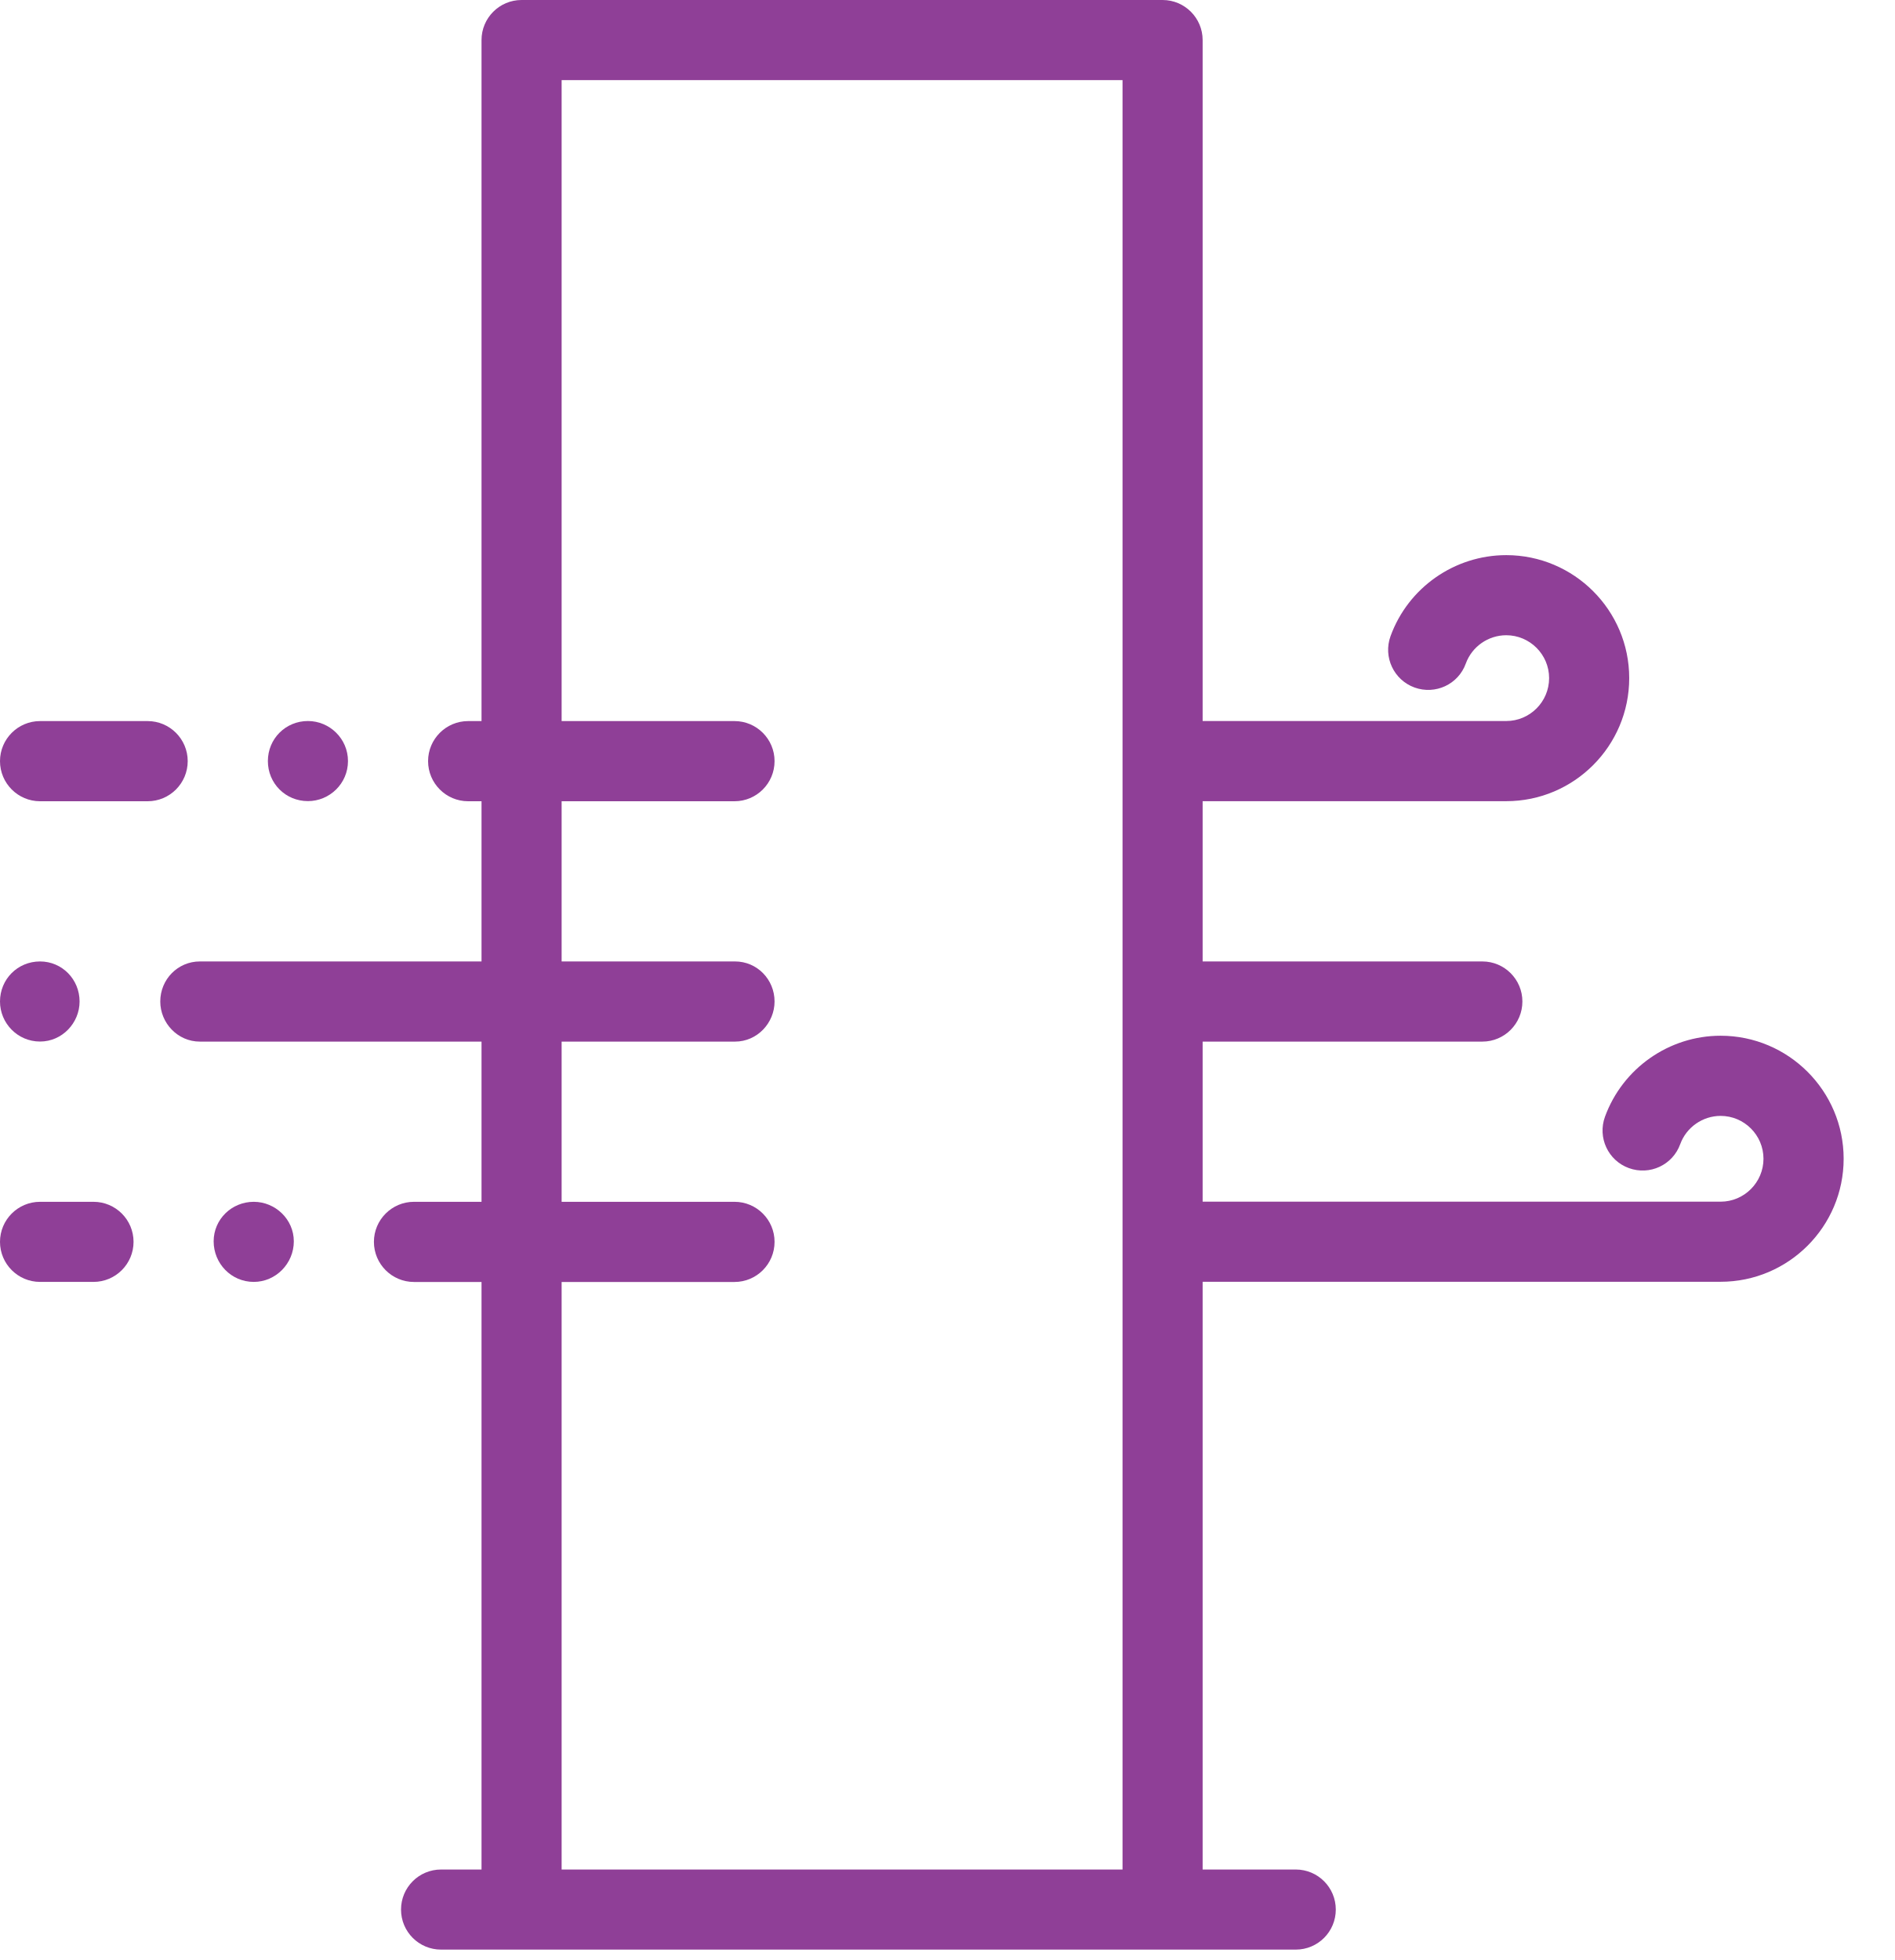
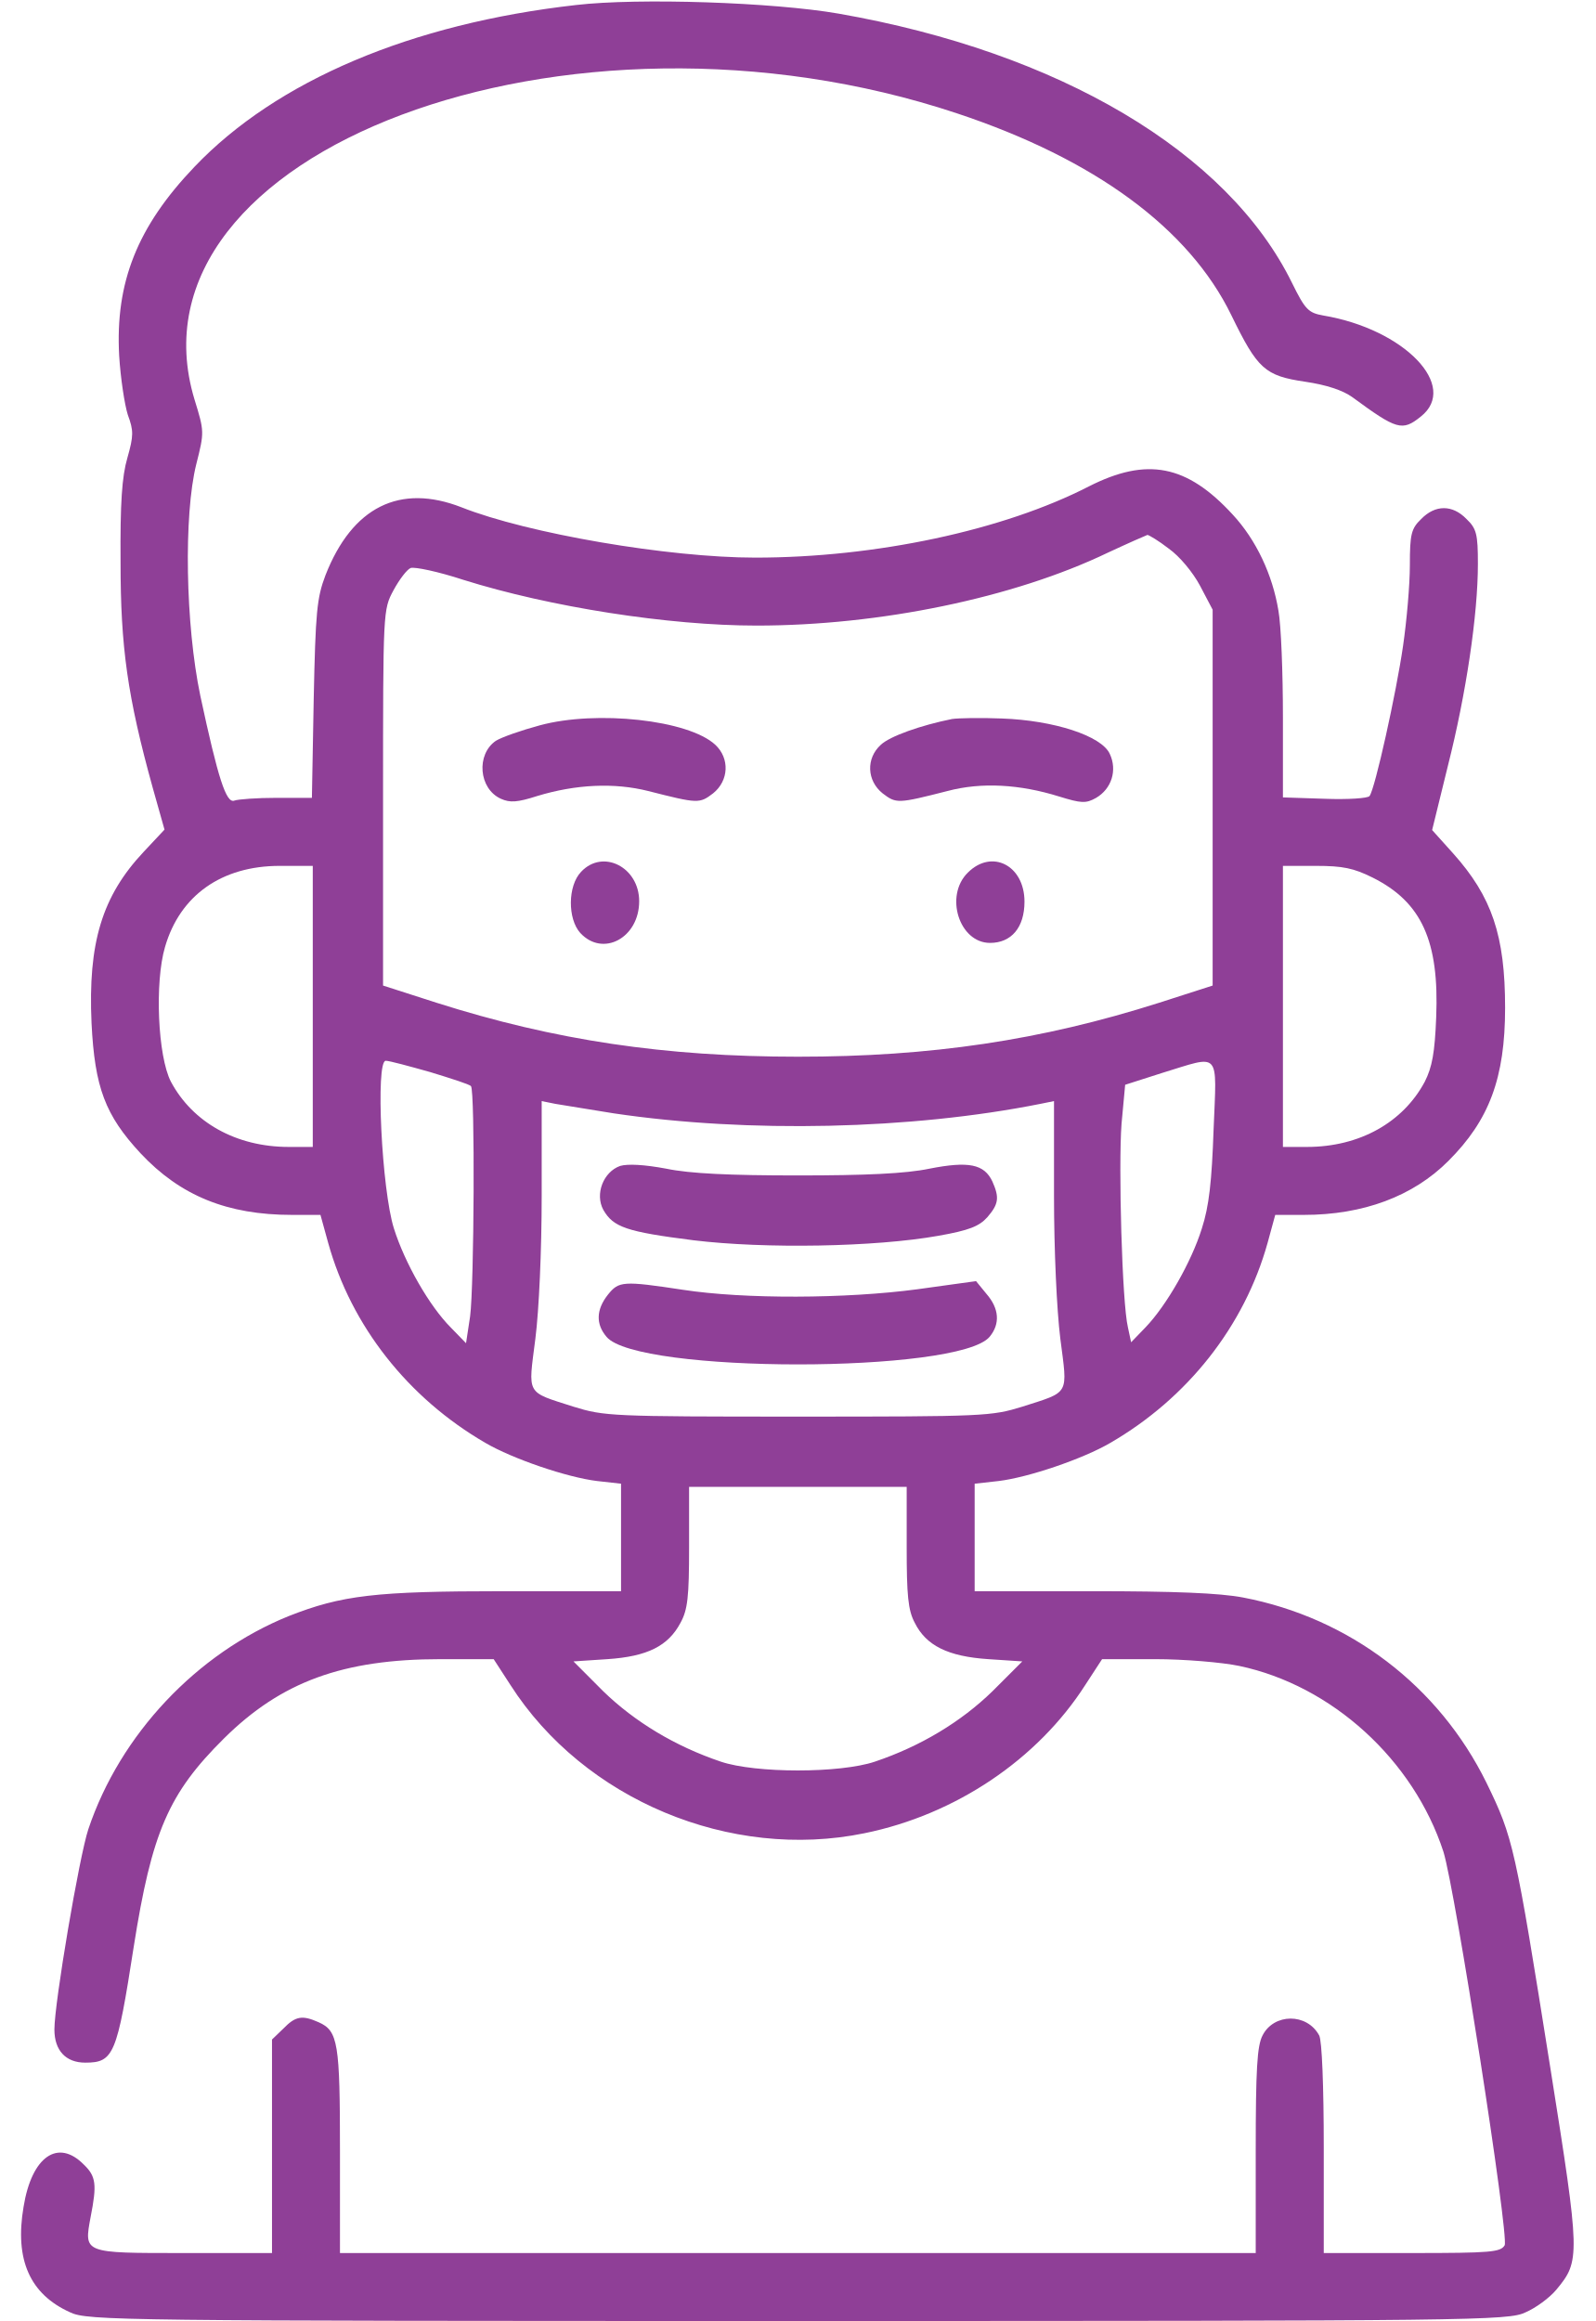
- <svg xmlns="http://www.w3.org/2000/svg" width="29" height="30" viewBox="0 0 29 30" fill="none">
-   <path fill-rule="evenodd" clip-rule="evenodd" d="M7.983 0C7.644 0 7.37 0.275 7.37 0.613V11.037H7.165C6.827 11.037 6.552 11.312 6.552 11.65C6.552 11.989 6.827 12.264 7.165 12.264H7.37V14.716H3.059C2.722 14.716 2.453 14.99 2.453 15.329C2.453 15.658 2.719 15.943 3.059 15.943H7.37V18.395H6.336C5.998 18.395 5.723 18.67 5.723 19.008C5.723 19.347 5.998 19.622 6.336 19.622H7.37V28.615H6.751C6.412 28.615 6.138 28.889 6.138 29.228C6.138 29.567 6.412 29.841 6.751 29.841H19.832C20.172 29.841 20.445 29.566 20.445 29.228C20.445 28.89 20.172 28.615 19.832 28.615H18.407V19.619H26.335C27.373 19.619 28.218 18.775 28.218 17.736C28.218 16.698 27.373 15.853 26.335 15.853C25.545 15.853 24.835 16.352 24.565 17.093C24.449 17.412 24.613 17.764 24.931 17.879C25.25 17.995 25.602 17.832 25.717 17.512C25.811 17.254 26.06 17.08 26.335 17.08C26.696 17.08 26.991 17.374 26.991 17.736C26.991 18.098 26.696 18.393 26.335 18.393H18.407V15.943H22.688C23.027 15.943 23.301 15.668 23.301 15.329C23.301 14.991 23.027 14.716 22.688 14.716H18.407V12.263H23.054C24.092 12.263 24.936 11.418 24.936 10.379C24.936 9.341 24.091 8.497 23.054 8.497C22.263 8.497 21.552 8.995 21.283 9.737C21.167 10.056 21.333 10.408 21.65 10.523C21.968 10.638 22.32 10.476 22.435 10.156C22.529 9.897 22.778 9.723 23.054 9.723C23.415 9.723 23.71 10.018 23.71 10.379C23.71 10.742 23.415 11.036 23.054 11.036H18.407V0.613C18.407 0.275 18.132 0 17.794 0H7.983ZM8.596 11.037V1.226H17.181V28.615H8.596V19.622H11.242C11.581 19.622 11.855 19.347 11.855 19.008C11.855 18.67 11.581 18.395 11.242 18.395H8.596V15.943H11.25C11.59 15.943 11.855 15.657 11.855 15.329C11.855 14.991 11.587 14.716 11.25 14.716H8.596V12.264H11.242C11.581 12.264 11.855 11.989 11.855 11.65C11.855 11.312 11.581 11.037 11.242 11.037H8.596Z" fill="#8F3F97" />
-   <path d="M0.613 18.395C0.275 18.395 0 18.669 0 19.008C0 19.346 0.275 19.621 0.613 19.621H1.431C1.769 19.621 2.044 19.346 2.044 19.008C2.044 18.669 1.769 18.395 1.431 18.395H0.613Z" fill="#8F3F97" />
-   <path d="M3.884 18.395C3.545 18.395 3.27 18.664 3.27 19C3.27 19.338 3.538 19.621 3.884 19.621C4.221 19.621 4.497 19.34 4.497 19C4.497 18.662 4.213 18.395 3.884 18.395Z" fill="#8F3F97" />
-   <path d="M0.613 14.716C0.27 14.716 0 14.988 0 15.329C0 15.66 0.268 15.942 0.613 15.942C0.952 15.942 1.218 15.657 1.218 15.329C1.218 14.99 0.95 14.716 0.613 14.716Z" fill="#8F3F97" />
-   <path d="M4.713 11.036C4.371 11.036 4.1 11.308 4.1 11.649C4.1 11.991 4.371 12.262 4.713 12.262C5.044 12.262 5.326 11.994 5.326 11.649C5.326 11.305 5.044 11.036 4.713 11.036Z" fill="#8F3F97" />
-   <path d="M0.613 11.037C0.275 11.037 0 11.312 0 11.65C0 11.989 0.275 12.264 0.613 12.264H2.26C2.598 12.264 2.873 11.989 2.873 11.65C2.873 11.312 2.598 11.037 2.26 11.037H0.613Z" fill="#8F3F97" />
+ <svg xmlns="http://www.w3.org/2000/svg" width="22" height="32" viewBox="0 0 22 32" fill="none">
+   <path d="M7.943 0.069C5.668 0.325 3.812 1.113 2.681 2.3C1.893 3.125 1.587 3.894 1.643 4.906C1.662 5.213 1.718 5.581 1.762 5.719C1.843 5.938 1.843 6.006 1.756 6.313C1.681 6.569 1.656 6.938 1.662 7.75C1.662 8.919 1.756 9.6 2.106 10.863L2.268 11.438L1.981 11.744C1.406 12.356 1.212 13 1.262 14.106C1.306 14.994 1.45 15.375 1.937 15.9C2.487 16.488 3.137 16.75 4.025 16.75H4.418L4.525 17.138C4.843 18.281 5.625 19.275 6.693 19.894C7.068 20.113 7.818 20.369 8.231 20.419L8.562 20.456V21.938H6.943C5.168 21.938 4.712 21.994 3.981 22.281C2.712 22.794 1.656 23.913 1.218 25.219C1.093 25.594 0.75 27.613 0.75 27.981C0.75 28.269 0.906 28.438 1.175 28.438C1.568 28.438 1.612 28.331 1.843 26.844C2.093 25.256 2.325 24.725 3.087 23.969C3.875 23.188 4.725 22.875 6.075 22.875H6.806L7.037 23.231C8.05 24.813 10.069 25.656 11.918 25.275C13.175 25.019 14.306 24.256 14.962 23.231L15.194 22.875H15.925C16.325 22.875 16.85 22.919 17.087 22.969C18.362 23.238 19.487 24.263 19.9 25.531C20.062 26.05 20.806 30.825 20.744 30.956C20.687 31.05 20.562 31.063 19.468 31.063H18.25V29.619C18.25 28.756 18.225 28.131 18.187 28.063C18.018 27.75 17.562 27.756 17.406 28.063C17.331 28.206 17.312 28.531 17.312 29.656V31.063H4.687V29.656C4.687 28.169 4.662 28 4.393 27.881C4.168 27.781 4.075 27.794 3.906 27.969L3.75 28.119V31.063H2.531C1.143 31.063 1.156 31.069 1.25 30.563C1.337 30.119 1.325 30.006 1.156 29.844C0.8 29.481 0.437 29.731 0.325 30.425C0.2 31.156 0.412 31.631 0.968 31.881C1.206 31.994 1.643 32 11 32C20.356 32 20.794 31.994 21.031 31.881C21.175 31.819 21.362 31.681 21.456 31.569C21.787 31.169 21.787 31.113 21.375 28.519C20.887 25.444 20.862 25.338 20.494 24.581C19.837 23.244 18.606 22.306 17.137 22.025C16.812 21.963 16.187 21.938 15.056 21.938H13.437V20.456L13.768 20.419C14.181 20.369 14.931 20.113 15.306 19.894C16.375 19.275 17.156 18.281 17.475 17.138L17.581 16.75H17.975C18.794 16.75 19.481 16.494 19.968 16.006C20.531 15.444 20.75 14.863 20.75 13.894C20.75 12.9 20.569 12.363 20.031 11.763L19.744 11.444L19.962 10.556C20.212 9.569 20.375 8.475 20.375 7.775C20.375 7.363 20.356 7.288 20.218 7.156C20.025 6.956 19.787 6.956 19.593 7.156C19.456 7.288 19.437 7.363 19.437 7.794C19.437 8.063 19.393 8.563 19.343 8.906C19.25 9.55 18.956 10.881 18.881 10.975C18.862 11.006 18.581 11.025 18.268 11.013L17.687 10.994V9.888C17.687 9.281 17.662 8.619 17.625 8.419C17.544 7.925 17.319 7.444 16.994 7.094C16.362 6.406 15.812 6.3 15.012 6.706C13.831 7.313 12.069 7.688 10.412 7.688C9.218 7.688 7.275 7.356 6.362 6.994C5.512 6.663 4.856 6.988 4.487 7.931C4.368 8.244 4.35 8.438 4.325 9.638L4.3 11H3.812C3.543 11 3.281 11.019 3.231 11.038C3.118 11.081 3.006 10.731 2.762 9.594C2.556 8.613 2.531 7.1 2.706 6.4C2.818 5.956 2.818 5.95 2.681 5.506C1.65 2.088 7.825 -0.225 13.194 1.563C15.094 2.194 16.393 3.15 16.975 4.344C17.337 5.088 17.437 5.181 17.994 5.263C18.287 5.306 18.512 5.381 18.643 5.475C19.256 5.925 19.331 5.95 19.587 5.744C20.119 5.325 19.362 4.538 18.244 4.35C18.037 4.313 17.994 4.269 17.812 3.9C16.925 2.094 14.6 0.719 11.562 0.188C10.662 0.031 8.8 -0.031 7.943 0.069ZM16.112 7.563C16.262 7.669 16.444 7.888 16.544 8.075L16.718 8.406V13.588L15.981 13.825C14.35 14.344 12.831 14.569 11 14.569C9.168 14.569 7.65 14.344 6.018 13.825L5.281 13.588V11C5.281 8.413 5.281 8.406 5.425 8.138C5.506 7.988 5.612 7.85 5.662 7.831C5.718 7.813 6.043 7.881 6.387 7.994C7.581 8.369 9.218 8.625 10.431 8.625C12.125 8.625 13.975 8.244 15.275 7.619C15.556 7.488 15.8 7.381 15.819 7.375C15.837 7.375 15.975 7.456 16.112 7.563ZM4.312 15.813H3.981C3.256 15.813 2.656 15.475 2.356 14.913C2.175 14.563 2.131 13.544 2.275 13.056C2.481 12.344 3.056 11.938 3.856 11.938H4.312V15.813ZM18.925 12.1C19.6 12.438 19.843 12.975 19.8 14.025C19.781 14.513 19.744 14.713 19.643 14.913C19.343 15.475 18.744 15.813 18.018 15.813H17.687V11.938H18.143C18.512 11.938 18.662 11.969 18.925 12.1ZM5.931 14.781C6.218 14.869 6.475 14.95 6.493 14.975C6.55 15.031 6.537 17.731 6.481 18.15L6.425 18.519L6.218 18.306C5.918 18.006 5.581 17.413 5.431 16.938C5.262 16.406 5.175 14.625 5.318 14.625C5.368 14.625 5.643 14.7 5.931 14.781ZM16.731 15.575C16.706 16.288 16.669 16.631 16.569 16.938C16.425 17.4 16.081 18 15.793 18.3L15.594 18.506L15.55 18.3C15.469 17.963 15.418 16.075 15.462 15.494L15.512 14.956L16.018 14.794C16.837 14.544 16.775 14.469 16.731 15.575ZM8.462 15.35C10.312 15.625 12.562 15.575 14.344 15.219L14.531 15.181V16.481C14.531 17.238 14.569 18.063 14.618 18.456C14.719 19.244 14.756 19.181 14.094 19.394C13.668 19.525 13.581 19.531 11 19.531C8.418 19.531 8.331 19.525 7.906 19.394C7.243 19.181 7.281 19.244 7.381 18.456C7.431 18.063 7.468 17.238 7.468 16.481V15.181L7.656 15.219C7.762 15.238 8.125 15.294 8.462 15.35ZM12.5 21.325C12.5 21.994 12.518 22.2 12.612 22.375C12.768 22.688 13.069 22.838 13.625 22.875L14.094 22.906L13.681 23.319C13.25 23.738 12.694 24.075 12.062 24.288C11.581 24.45 10.418 24.45 9.937 24.288C9.306 24.075 8.75 23.738 8.318 23.319L7.906 22.906L8.375 22.875C8.925 22.838 9.212 22.694 9.381 22.375C9.481 22.194 9.5 22.019 9.5 21.331V20.5H12.5V21.325Z" fill="#8F3F97" />
+   <path d="M7.443 10C7.187 10.069 6.918 10.163 6.837 10.213C6.562 10.4 6.599 10.875 6.906 11.013C7.031 11.069 7.131 11.063 7.406 10.975C7.937 10.813 8.468 10.788 8.937 10.906C9.624 11.081 9.643 11.081 9.831 10.938C10.049 10.763 10.062 10.456 9.862 10.269C9.493 9.925 8.224 9.788 7.443 10Z" fill="#8F3F97" />
+   <path d="M13.125 9.913C12.694 10 12.268 10.15 12.143 10.269C11.937 10.456 11.95 10.763 12.168 10.938C12.356 11.081 12.375 11.081 13.062 10.906C13.531 10.781 14.062 10.813 14.6 10.981C14.906 11.075 14.969 11.081 15.112 11C15.325 10.875 15.406 10.619 15.3 10.394C15.187 10.144 14.525 9.931 13.812 9.906C13.518 9.894 13.212 9.9 13.125 9.913Z" fill="#8F3F97" />
+   <path d="M8.012 12.019C7.825 12.213 7.825 12.669 8 12.863C8.312 13.2 8.812 12.931 8.812 12.425C8.812 11.956 8.312 11.7 8.012 12.019Z" fill="#8F3F97" />
+   <path d="M13.343 12.031C13.018 12.35 13.224 13 13.649 13C13.943 13 14.124 12.788 14.124 12.431C14.124 11.931 13.674 11.7 13.343 12.031Z" fill="#8F3F97" />
+   <path d="M8.549 16.075C8.318 16.157 8.199 16.463 8.318 16.681C8.456 16.919 8.631 16.982 9.562 17.1C10.543 17.219 12.062 17.194 12.937 17.038C13.362 16.963 13.499 16.907 13.612 16.782C13.768 16.6 13.781 16.513 13.681 16.288C13.568 16.05 13.356 16.006 12.812 16.113C12.487 16.181 11.931 16.206 10.999 16.206C10.068 16.206 9.512 16.181 9.187 16.113C8.881 16.056 8.656 16.044 8.549 16.075Z" fill="#8F3F97" />
+   <path d="M8.381 17.85C8.218 18.056 8.212 18.256 8.362 18.431C8.781 18.938 13.218 18.938 13.643 18.431C13.793 18.25 13.774 18.038 13.599 17.838L13.456 17.663L12.649 17.775C11.662 17.907 10.262 17.913 9.412 17.782C8.587 17.657 8.531 17.663 8.381 17.85Z" fill="#8F3F97" />
</svg>
